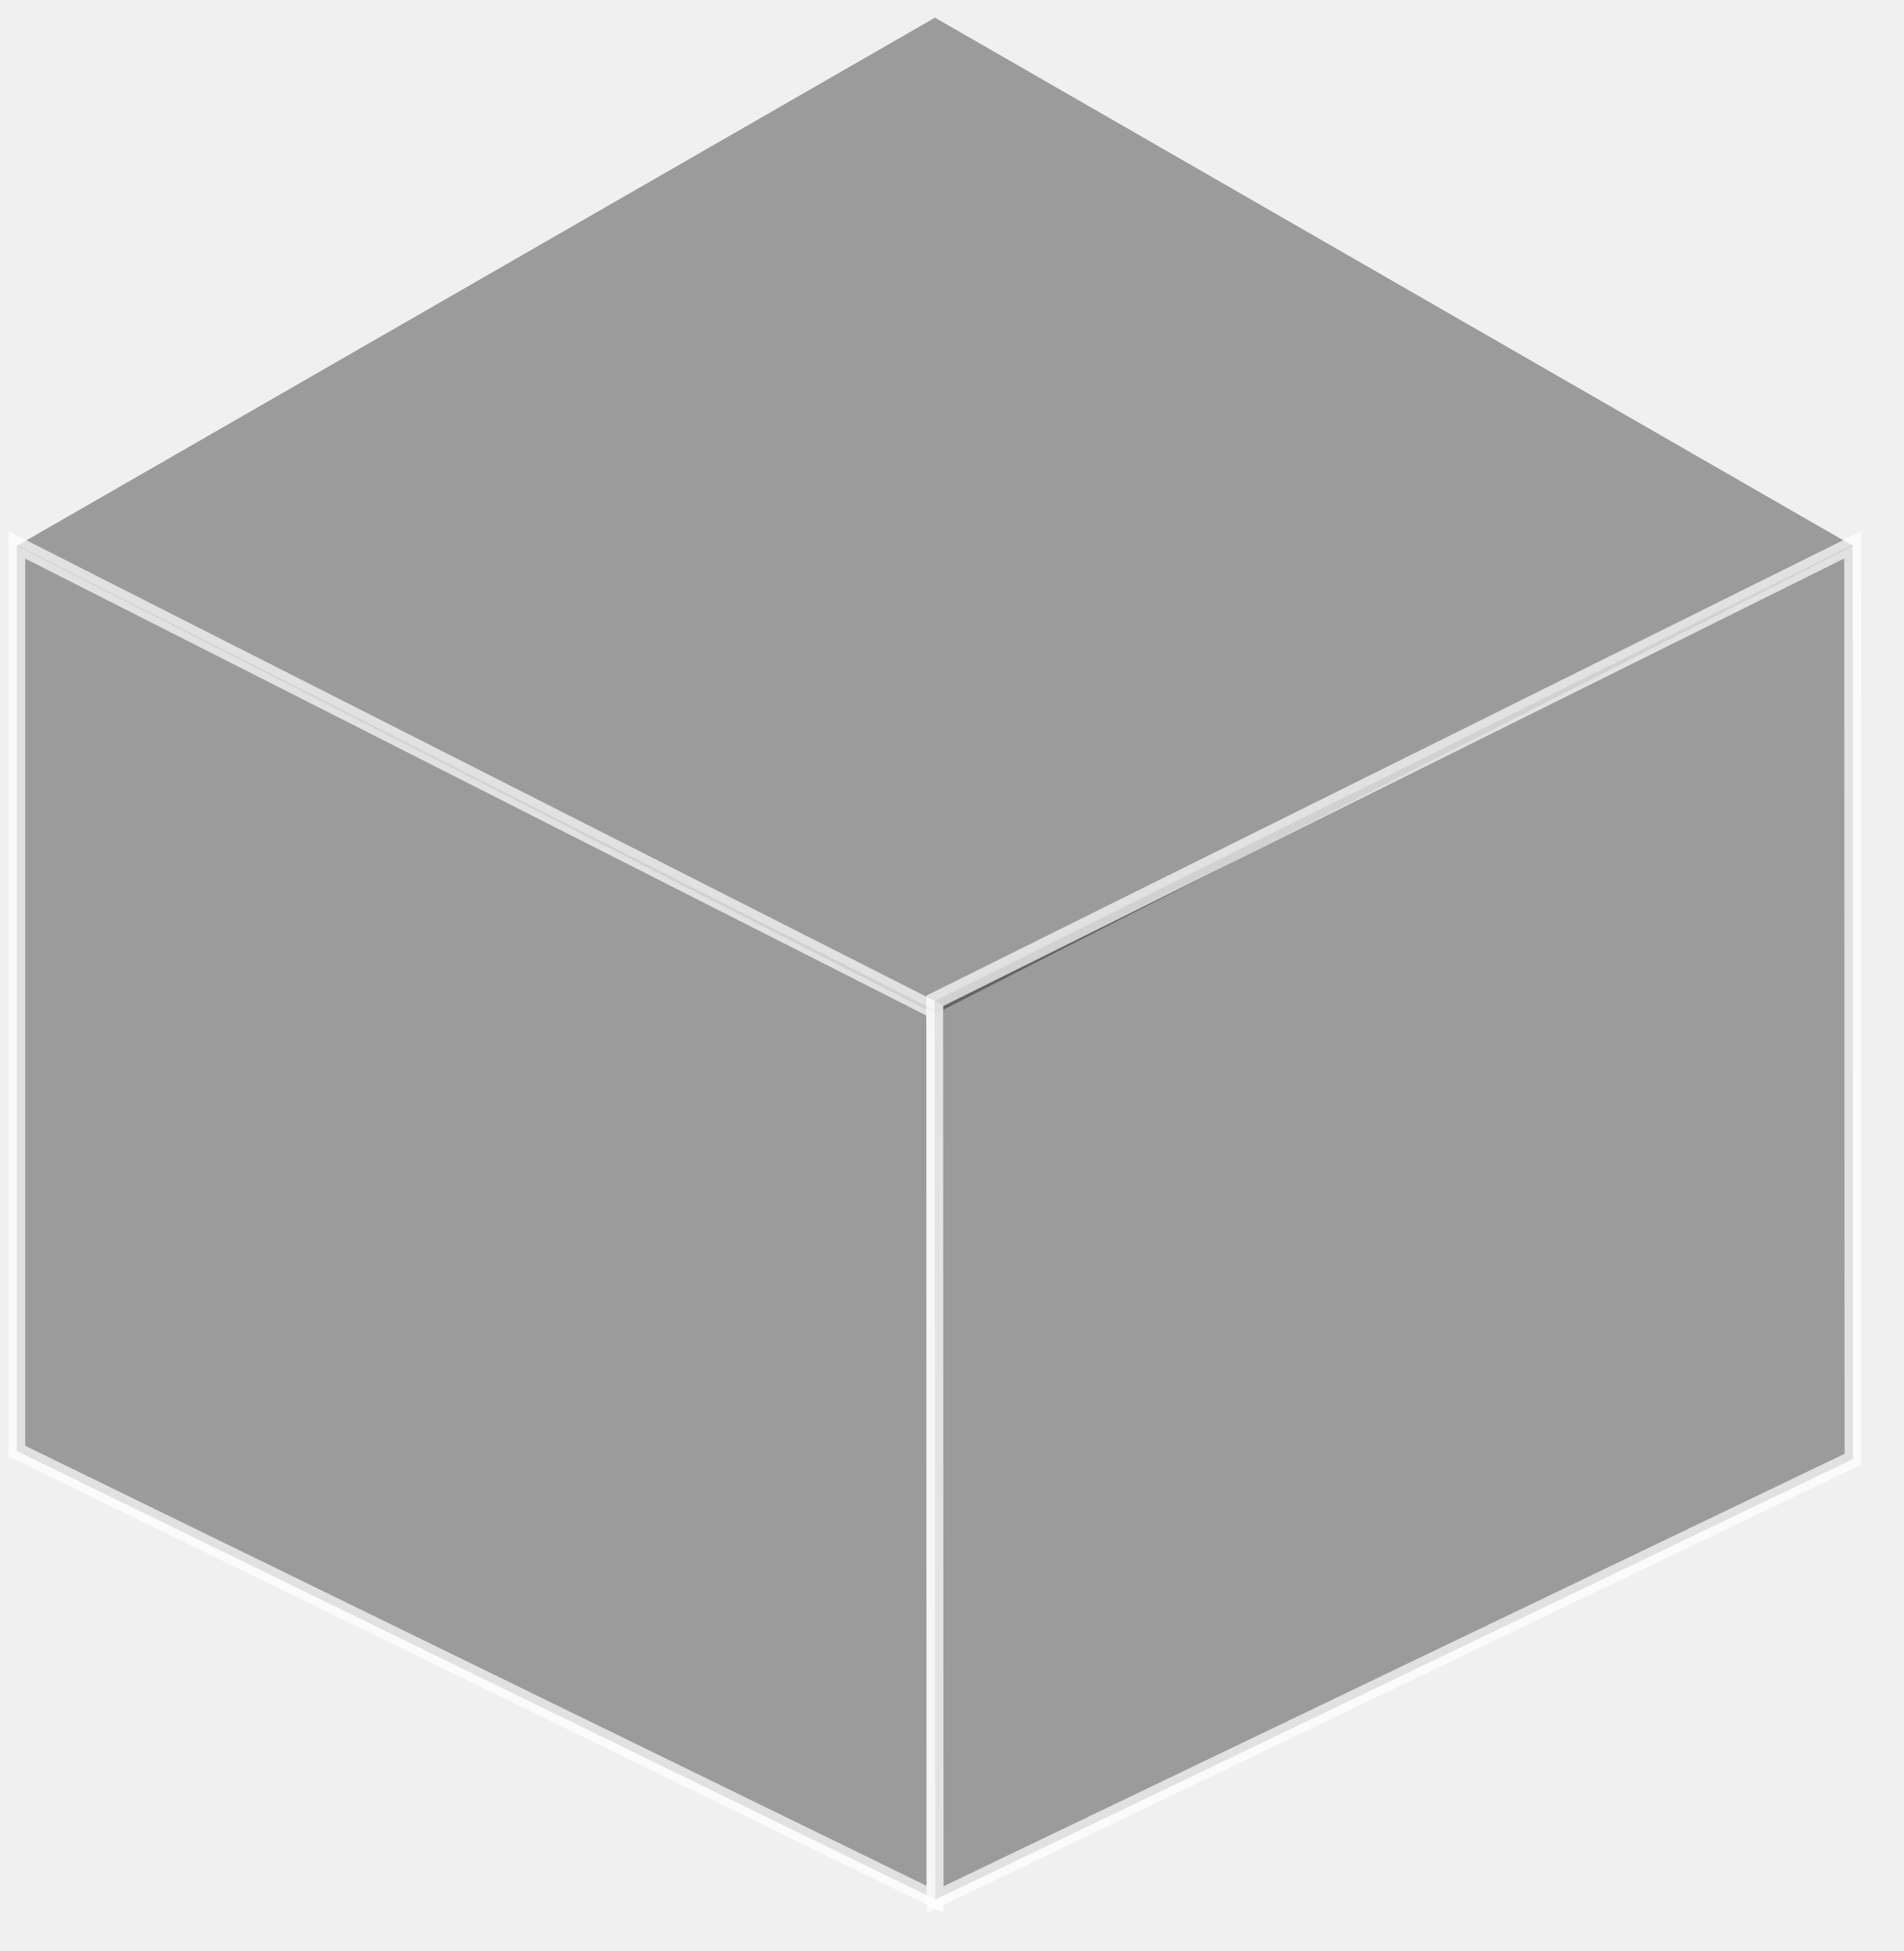
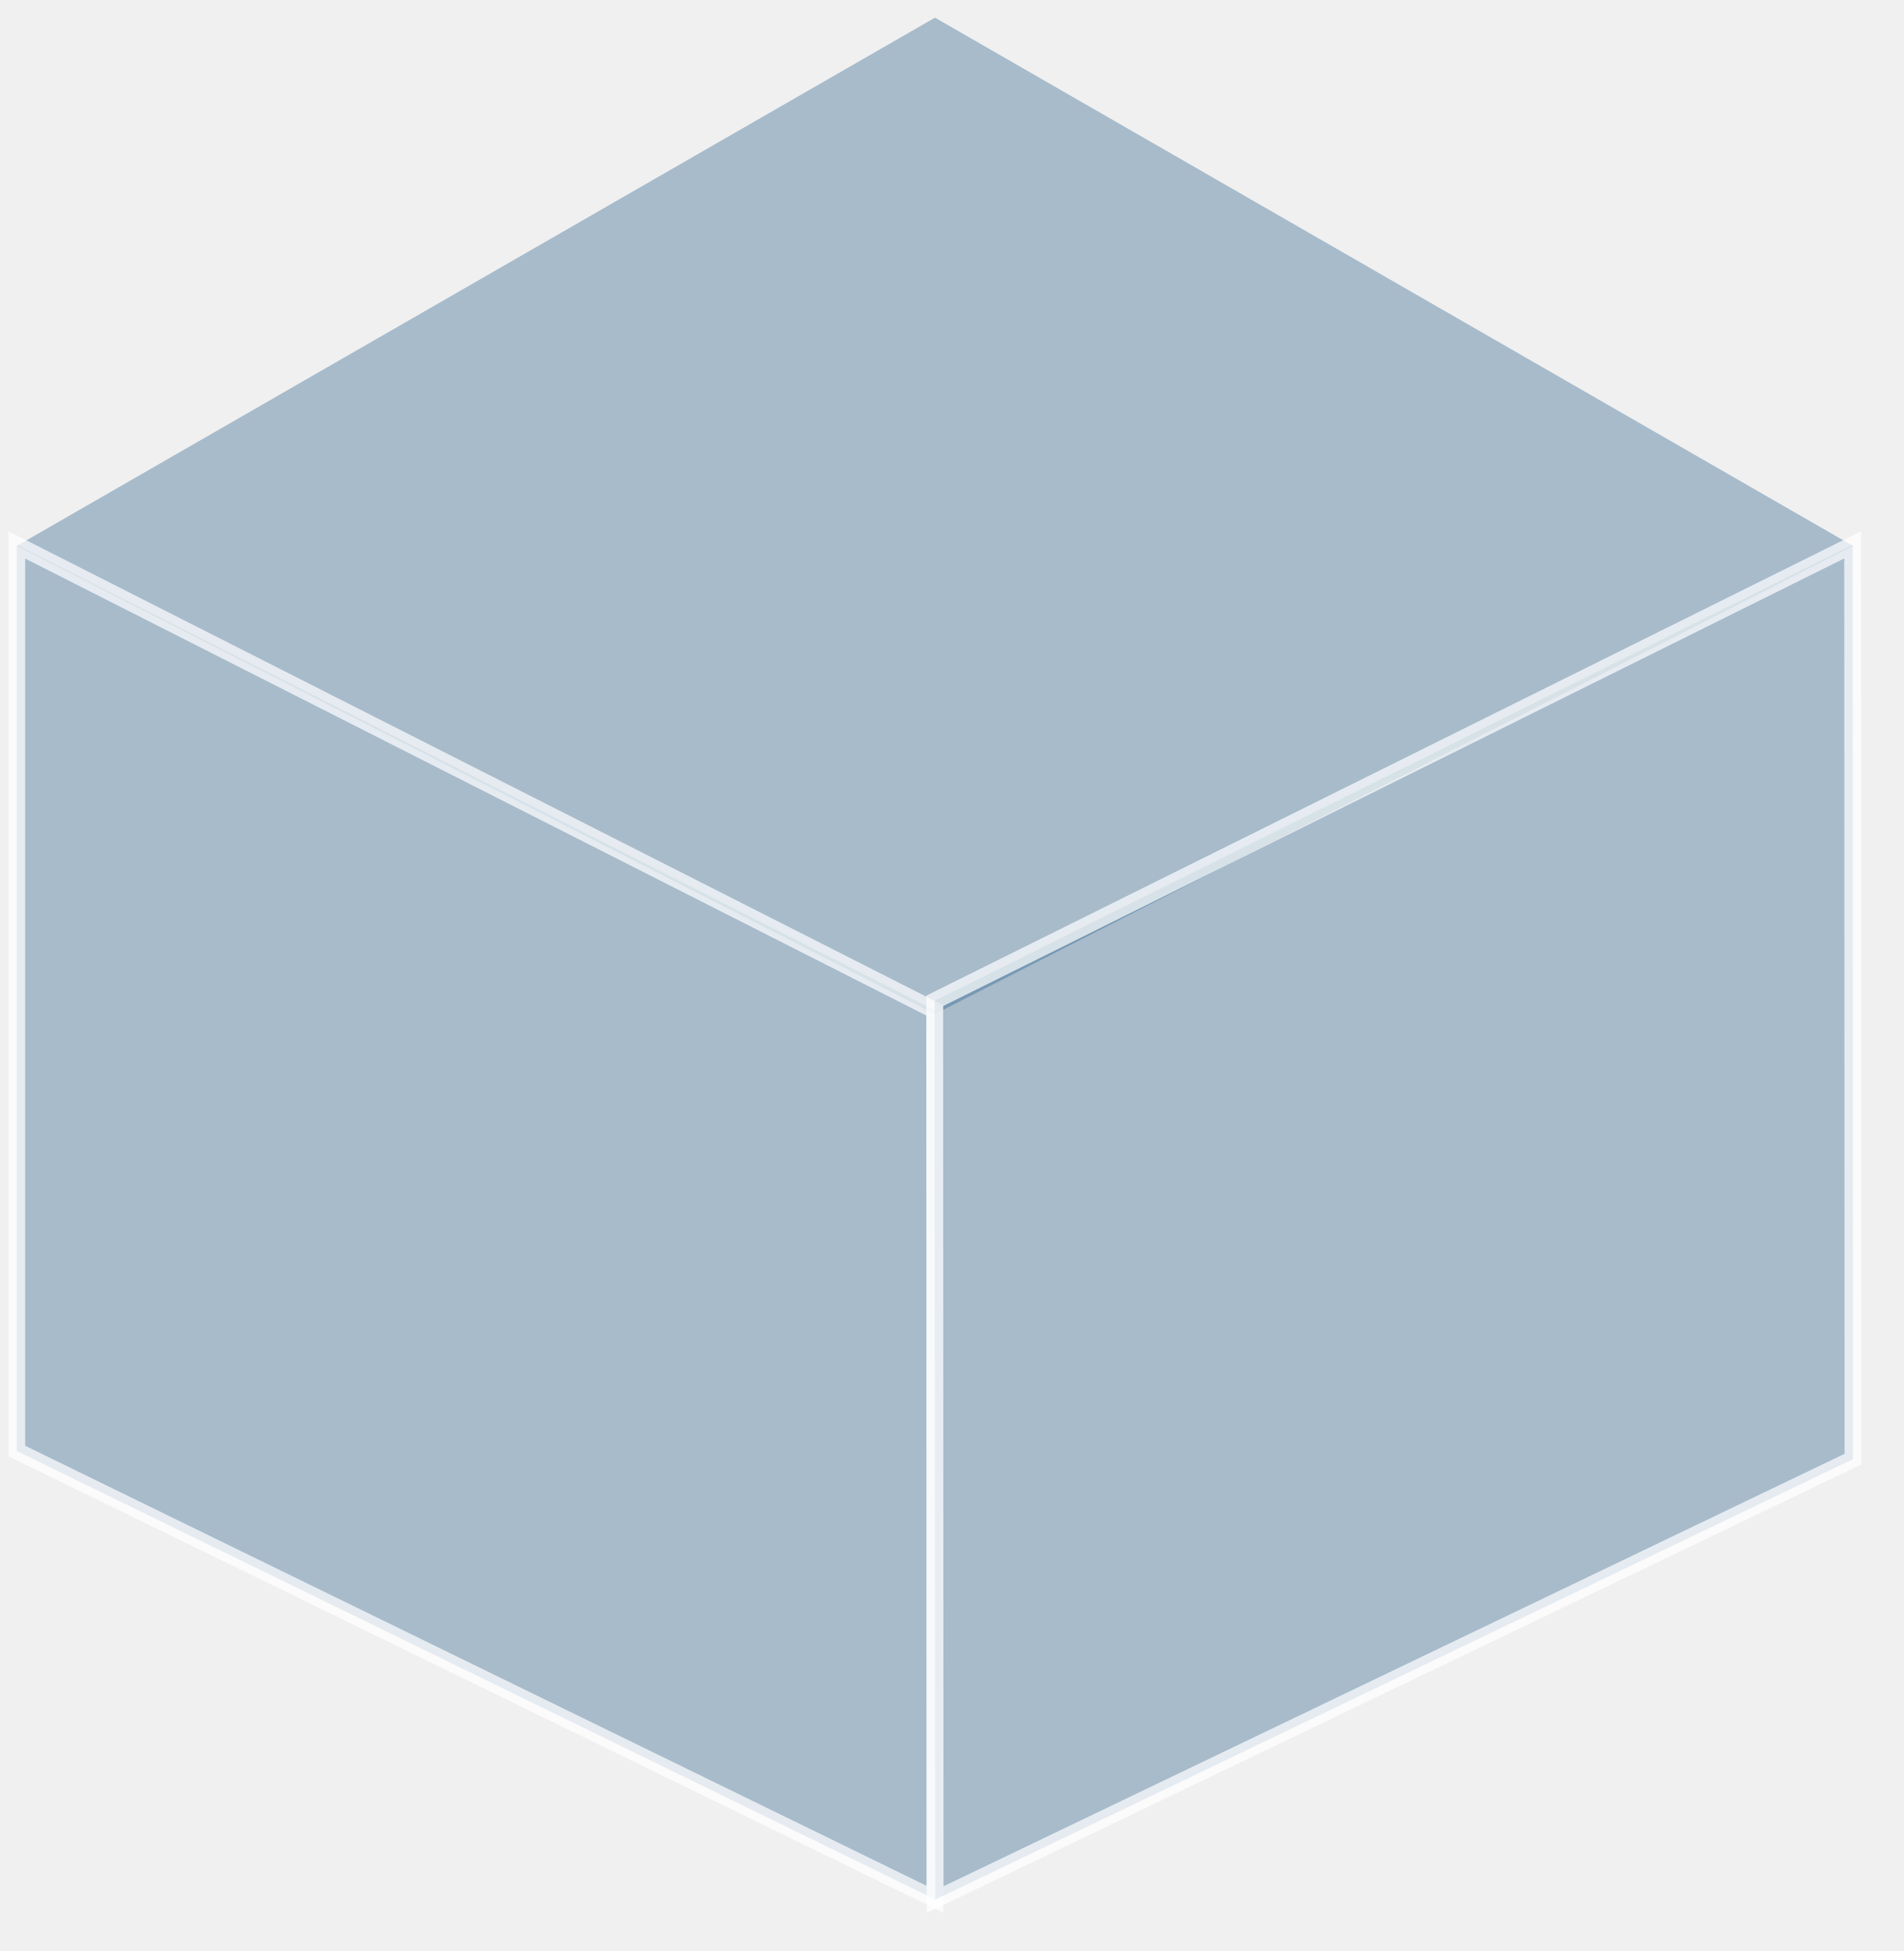
<svg xmlns="http://www.w3.org/2000/svg" xmlns:xlink="http://www.w3.org/1999/xlink" version="1.1" preserveAspectRatio="xMidYMid meet" viewBox="27.242 25 113.091 115.803" width="109.09" height="111.8">
  <defs>
-     <path d="M82.79 26L137.33 57.38L82.79 85.19L28.24 57.38L82.79 26Z" id="gznotmY7g" />
-     <path d="M82.79 137.78L28.24 111.15L28.24 57.32L82.79 84.98L82.79 137.78Z" id="c2fsojCUuU" />
-     <path d="M137.33 111.63L137.31 57.32L82.77 84.41L82.8 137.8L137.33 111.63Z" id="faownnYAt" />
+     <path d="M82.79 26L137.33 57.38L82.79 85.19L28.24 57.38L82.79 26Z" id="b969WqGxe" />
+     <path d="M82.79 137.78L28.24 111.15L28.24 57.32L82.79 84.98L82.79 137.78Z" id="aqkAe0atp" />
+     <path d="M137.33 111.63L137.31 57.32L82.77 84.41L82.8 137.8L137.33 111.63Z" id="a8wk5AXYA" />
  </defs>
  <g>
    <g>
-       <use xlink:href="#gznotmY7g" opacity="0.7" fill="#000000" fill-opacity="0.5" />
+       <use xlink:href="#b969WqGxe" opacity="0.7" fill="#235d8b" fill-opacity="0.5" />
    </g>
    <g>
-       <use xlink:href="#c2fsojCUuU" opacity="0.7" fill="#000000" fill-opacity="0.5" />
+       <use xlink:href="#aqkAe0atp" opacity="0.7" fill="#235d8b" fill-opacity="0.5" />
      <g>
-         <use xlink:href="#c2fsojCUuU" opacity="0.7" fill-opacity="0" stroke="#ffffff" stroke-width="1" stroke-opacity="1" />
+         <use xlink:href="#aqkAe0atp" opacity="0.7" fill-opacity="0" stroke="#ffffff" stroke-width="1" stroke-opacity="1" />
      </g>
    </g>
    <g>
-       <use xlink:href="#faownnYAt" opacity="0.7" fill="#000000" fill-opacity="0.5" />
+       <use xlink:href="#a8wk5AXYA" opacity="0.7" fill="#235d8b" fill-opacity="0.5" />
      <g>
-         <use xlink:href="#faownnYAt" opacity="0.7" fill-opacity="0" stroke="#ffffff" stroke-width="1" stroke-opacity="1" />
+         <use xlink:href="#a8wk5AXYA" opacity="0.7" fill-opacity="0" stroke="#ffffff" stroke-width="1" stroke-opacity="1" />
      </g>
    </g>
  </g>
</svg>
